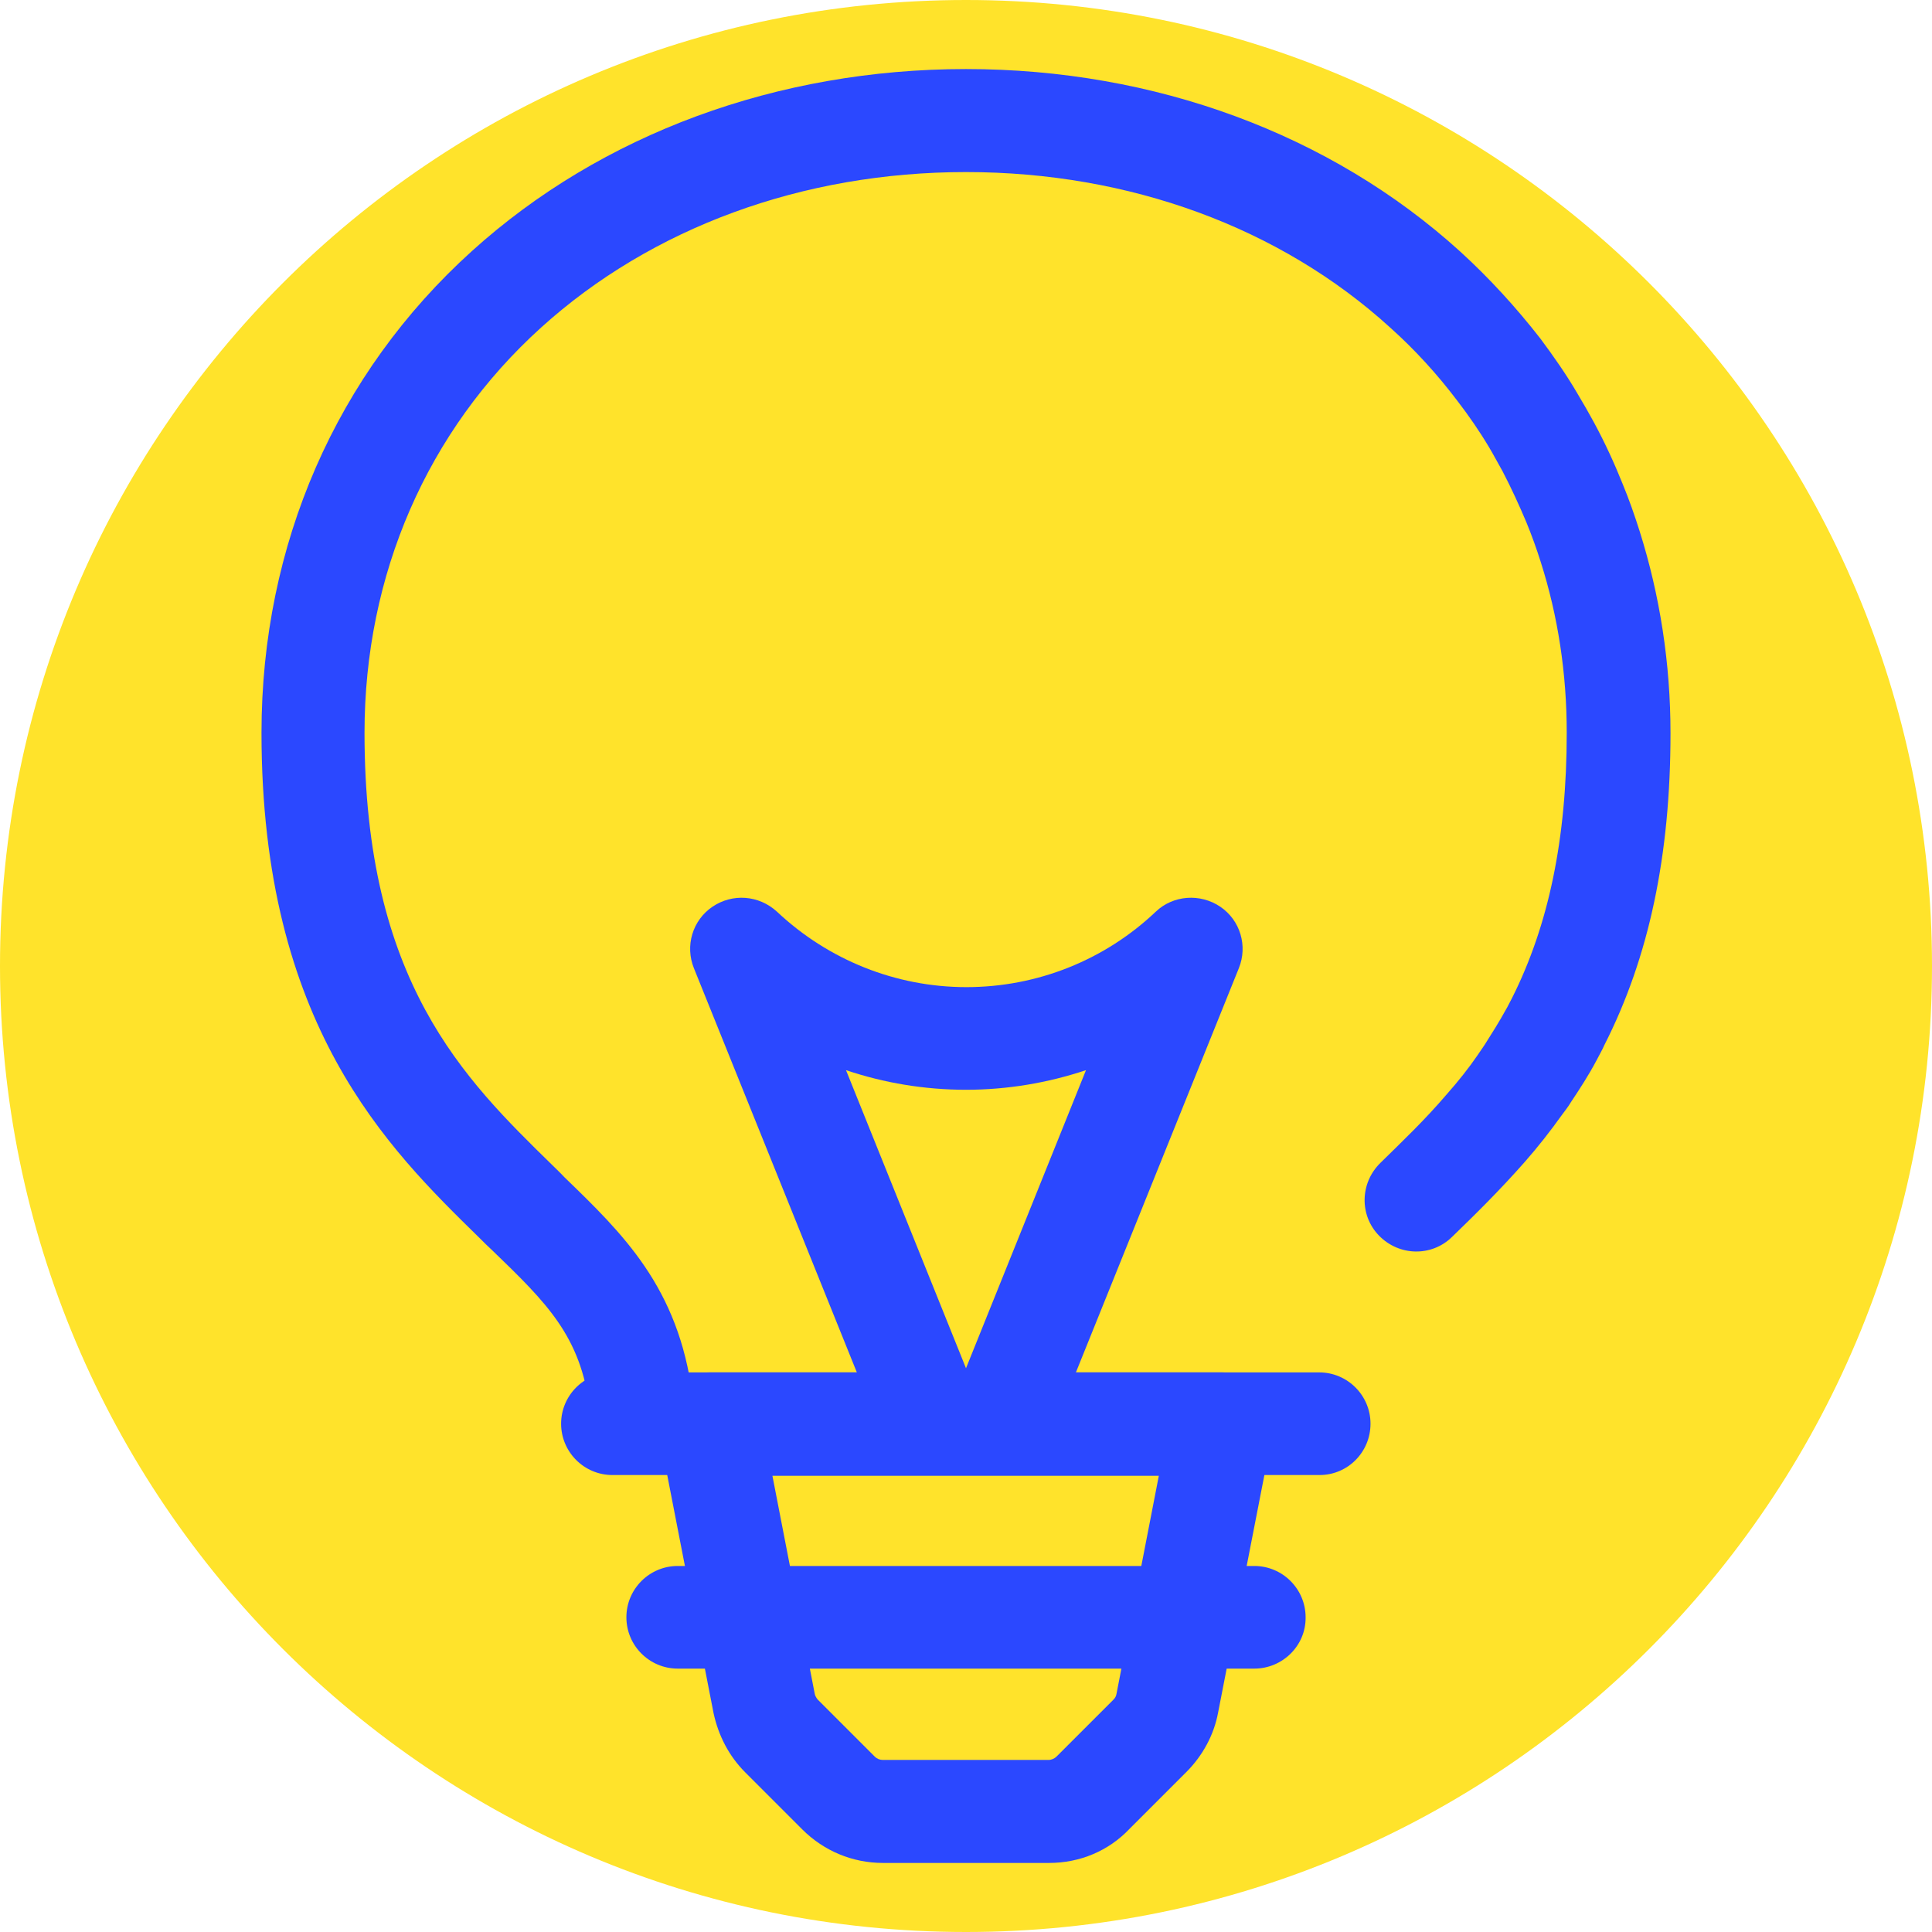
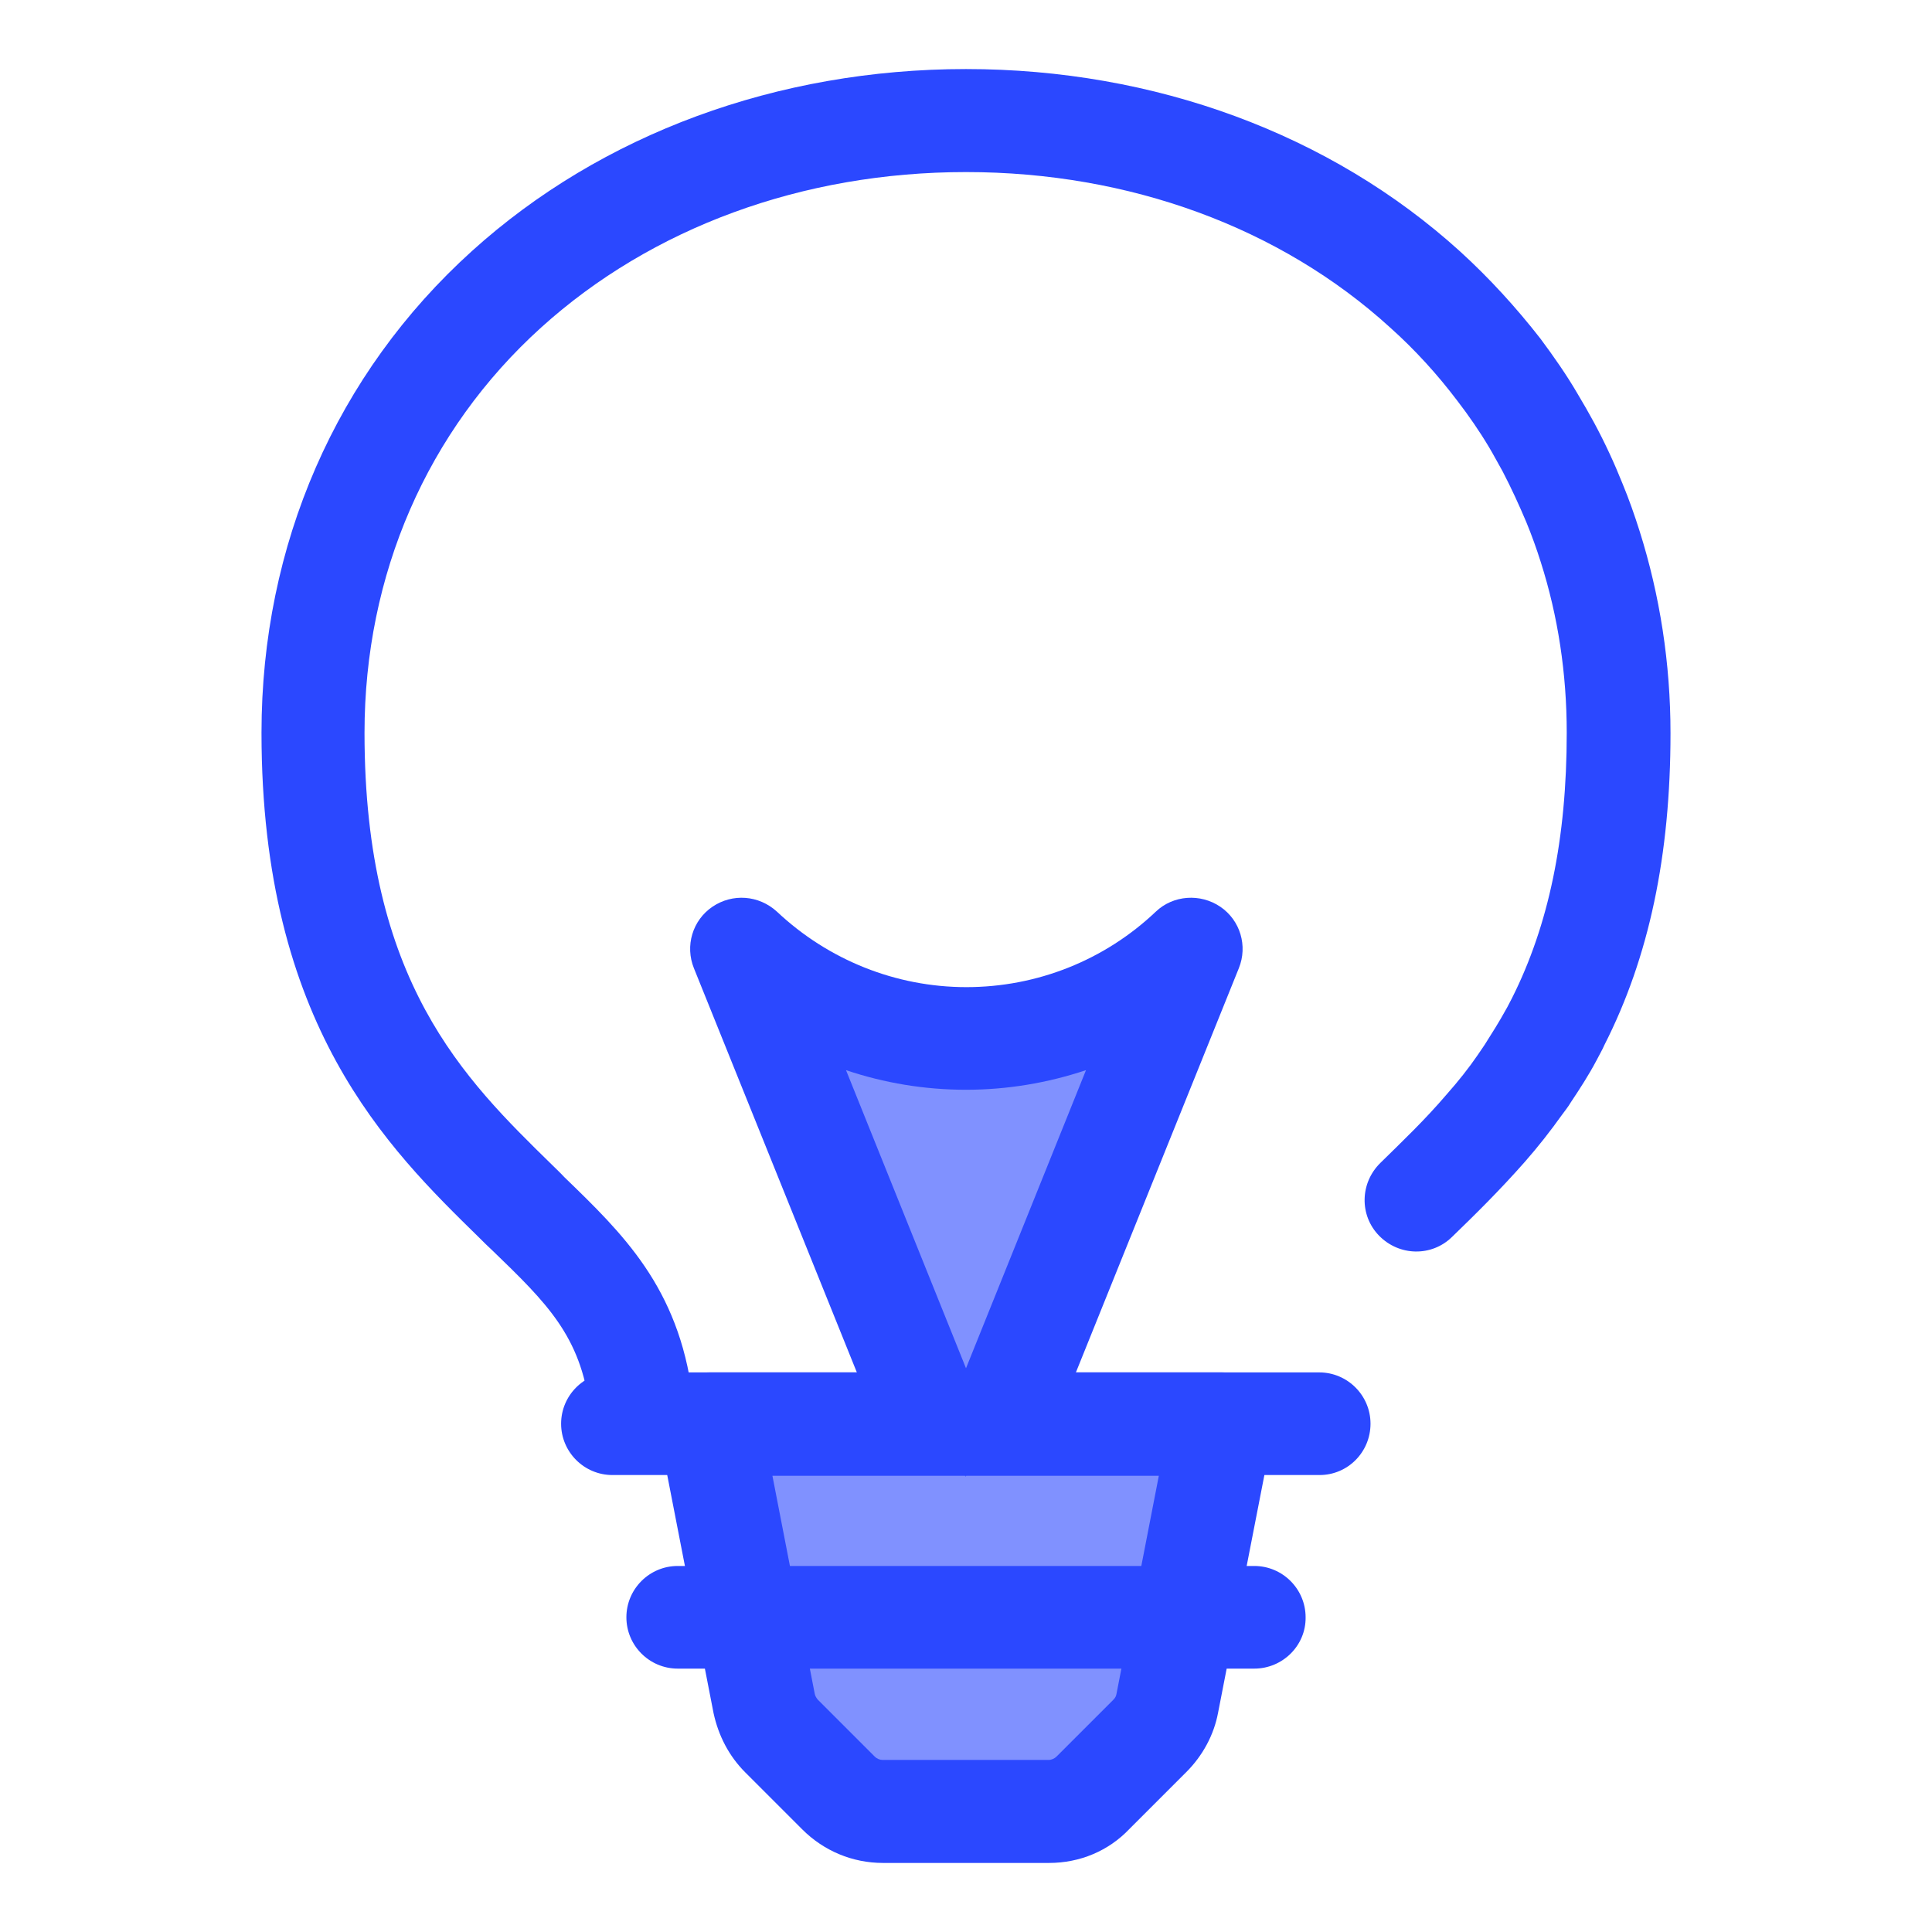
<svg xmlns="http://www.w3.org/2000/svg" version="1.1" id="Layer_1" x="0px" y="0px" viewBox="0 0 512 512" style="enable-background:new 0 0 512 512;" xml:space="preserve">
  <style type="text/css">
- 	.st0{fill:#FFE32B;}
- 	.st1{display:none;fill:#FFE32B;}
+ 	.st0{display:none;fill:#FFE32B;}
+ 	.st1{opacity:0.6;fill:#2B48FF;}
	.st2{fill:#2B48FF;}
</style>
  <circle class="st0" cx="256" cy="256" r="256" />
  <path class="st1" d="M256,276.6c-24.8,0-47.4-9.7-64.1-25.5l64,140.3l64.2-140.3C303.4,266.9,280.8,276.6,256,276.6z" />
  <path class="st2" d="M235.7,385.1l-51.8-128.5c-2.4-5.9-0.4-12.7,4.9-16.3c5.3-3.6,12.3-3.1,17.1,1.3c13.6,12.8,31.5,20,50.2,20  s36.6-7.1,50.2-20c4.6-4.4,11.8-4.9,17.1-1.3c5.3,3.6,7.3,10.4,4.9,16.3l-51.8,128.5C276.5,385.1,237.7,390.3,235.7,385.1z   M224.2,283.6l31.8,79l31.8-79c-10.2,3.4-20.9,5.2-31.8,5.2C245,288.8,234.3,287,224.2,283.6z" />
-   <path class="st2" d="M169.9,385.1c-6.8,0-12.6-5-13.6-11.9c-2.5-19.2-11.3-27.8-25.9-41.9c-1.1-1-2.2-2.1-3.3-3.2  c-24.3-23.8-57.8-56.4-57.8-133.9c0-49.8,19.8-95.2,55.8-127.7C159.4,35.5,206,18.3,256,18.3s96.6,17.2,130.9,48.3  c7.8,7.1,14.9,14.9,21.3,23.1c3.5,4.7,7,9.7,9.9,14.7c1.5,2.5,3,5.1,4.4,7.7c2.8,5.2,5.3,10.6,7.5,16.1c1.7,4.1,3.2,8.4,4.5,12.5  c5.4,17.1,8.2,35.1,8.2,53.6c0,32.4-5.7,59.4-17.5,82.6c-0.6,1.4-1.4,2.7-2.1,4.1c-2,3.8-4.4,7.5-6.8,11.1c-0.7,1.2-1.6,2.3-2.4,3.4  c-3,4.2-6.2,8.3-9.8,12.4c-6.6,7.5-13.3,14.1-19.3,19.9c-5.4,5.3-14,5.1-19.3-0.3c-5.3-5.4-5.1-14,0.3-19.3  c5.8-5.7,11.9-11.5,17.6-18.2c3.1-3.5,5.8-6.9,8.2-10.4c0.6-0.9,1.3-1.9,1.9-2.8c1.9-3,3.8-6,5.5-9.1c0.6-1,1.1-2.1,1.7-3.2  c9.7-19.3,14.5-42.2,14.5-70.3c0-15.7-2.3-30.9-6.9-45.3c-1.1-3.5-2.4-7.1-3.8-10.5c-1.9-4.5-4-9.1-6.3-13.5  c-1.2-2.1-2.4-4.4-3.6-6.4c-2.5-4.2-5.4-8.4-8.4-12.3c-5.3-7-11.2-13.5-17.8-19.4C339.3,60.3,299.3,45.6,256,45.6  s-83.3,14.7-112.6,41.2c-30.2,27.3-46.8,65.5-46.8,107.4c0,66,26.4,91.7,49.7,114.5c1.1,1.1,2.2,2.1,3.2,3.2  c15.5,15,30.3,29.2,34,57.9c1,7.5-4.3,14.3-11.8,15.3C171.1,385.1,170.6,385.1,169.9,385.1z" />
-   <path class="st1" d="M232.3,497.3h47.4c4.8,0,9.4-1.9,12.7-5.3l16.3-16.3c2.5-2.5,4.3-5.8,4.9-9.3l15.5-79.6H182.9l15.5,79.6  c0.7,3.5,2.4,6.8,4.9,9.3l16.3,16.3C222.9,495.4,227.5,497.3,232.3,497.3z" />
+   <path class="st2" d="M169.9,385.1c-6.8,0-12.6-5-13.6-11.9c-2.5-19.2-11.3-27.8-25.9-41.9c-1.1-1-2.2-2.1-3.3-3.2  c-24.3-23.8-57.8-56.4-57.8-133.9c0-49.8,19.8-95.2,55.8-127.7c34.3-31,80.9-48.2,130.9-48.2s96.6,17.2,130.9,48.3  c7.8,7.1,14.9,14.9,21.3,23.1c3.5,4.7,7,9.7,9.9,14.7c1.5,2.5,3,5.1,4.4,7.7c2.8,5.2,5.3,10.6,7.5,16.1c1.7,4.1,3.2,8.4,4.5,12.5  c5.4,17.1,8.2,35.1,8.2,53.6c0,32.4-5.7,59.4-17.5,82.6c-0.6,1.4-1.4,2.7-2.1,4.1c-2,3.8-4.4,7.5-6.8,11.1c-0.7,1.2-1.6,2.3-2.4,3.4  c-3,4.2-6.2,8.3-9.8,12.4c-6.6,7.5-13.3,14.1-19.3,19.9c-5.4,5.3-14,5.1-19.3-0.3s-5.1-14,0.3-19.3c5.8-5.7,11.9-11.5,17.6-18.2  c3.1-3.5,5.8-6.9,8.2-10.4c0.6-0.9,1.3-1.9,1.9-2.8c1.9-3,3.8-6,5.5-9.1c0.6-1,1.1-2.1,1.7-3.2c9.7-19.3,14.5-42.2,14.5-70.3  c0-15.7-2.3-30.9-6.9-45.3c-1.1-3.5-2.4-7.1-3.8-10.5c-1.9-4.5-4-9.1-6.3-13.5c-1.2-2.1-2.4-4.4-3.6-6.4c-2.5-4.2-5.4-8.4-8.4-12.3  c-5.3-7-11.2-13.5-17.8-19.4C339.3,60.3,299.3,45.6,256,45.6s-83.3,14.7-112.6,41.2c-30.2,27.3-46.8,65.5-46.8,107.4  c0,66,26.4,91.7,49.7,114.5c1.1,1.1,2.2,2.1,3.2,3.2c15.5,15,30.3,29.2,34,57.9c1,7.5-4.3,14.3-11.8,15.3  C171.1,385.1,170.6,385.1,169.9,385.1z" />
+   <path class="st1" d="M232.3,488.9h47.4c4.8,0,9.4-1.8,12.7-4.9l16.3-15.1c2.5-2.3,4.3-5.4,4.9-8.6l15.5-73.5H182.9l15.5,73.5  c0.7,3.2,2.4,6.3,4.9,8.6l16.3,15.1C222.9,487.1,227.5,488.9,232.3,488.9z" />
  <g>
-     <path class="st2" d="M278,493.7h-44c-8.1,0-15.7-3.2-21.4-8.9l-15.1-15.1c-4.3-4.3-7.1-9.7-8.4-15.7L174.7,380   c-0.7-4,0.3-8.2,2.9-11.3c2.6-3.2,6.5-5,10.5-5h135.7c4.1,0,8,1.9,10.5,5s3.6,7.2,2.9,11.3l-14.4,73.9c-1.1,5.9-4.1,11.4-8.4,15.7   l-15.1,15.1C293.8,490.5,286.2,493.7,278,493.7z M204.7,391.1l11.2,57.7c0.1,0.6,0.4,1.1,0.8,1.6l15.1,15.1   c0.6,0.6,1.4,0.9,2.1,0.9h44c0.8,0,1.6-0.4,2.1-0.9l15.1-15.1c0.5-0.5,0.7-1,0.8-1.6l11.2-57.7H204.7L204.7,391.1z" />
-     <path class="st2" d="M349.7,390.9H162.3c-7.5,0-13.6-6.1-13.6-13.6c0-7.5,6.1-13.6,13.6-13.6h187.3c7.5,0,13.6,6.1,13.6,13.6   C363.2,384.8,357.2,390.9,349.7,390.9z" />
-     <path class="st2" d="M332.4,442.2H179.6c-7.5,0-13.6-6.1-13.6-13.6c0-7.5,6.1-13.6,13.6-13.6h152.8c7.5,0,13.6,6.1,13.6,13.6   C346.1,436.1,339.9,442.2,332.4,442.2z" />
+     <path class="st2" d="M278,493.7h-44c-8.1,0-15.7-3.2-21.4-8.9l-15.1-15.1c-4.3-4.3-7.1-9.7-8.4-15.7l-14.4-74   c-0.7-4,0.3-8.2,2.9-11.3c2.6-3.2,6.5-5,10.5-5h135.7c4.1,0,8,1.9,10.5,5s3.6,7.2,2.9,11.3l-14.4,73.9c-1.1,5.9-4.1,11.4-8.4,15.7   l-15.1,15.1C293.8,490.5,286.2,493.7,278,493.7z M204.7,391.1l11.2,57.7c0.1,0.6,0.4,1.1,0.8,1.6l15.1,15.1   c0.6,0.6,1.4,0.9,2.1,0.9h44c0.8,0,1.6-0.4,2.1-0.9l15.1-15.1c0.5-0.5,0.7-1,0.8-1.6l11.2-57.7H204.7L204.7,391.1z" />
+     <path class="st2" d="M349.7,390.9H162.3c-7.5,0-13.6-6.1-13.6-13.6s6.1-13.6,13.6-13.6h187.3c7.5,0,13.6,6.1,13.6,13.6   S357.2,390.9,349.7,390.9z" />
+     <path class="st2" d="M332.4,442.2H179.6c-7.5,0-13.6-6.1-13.6-13.6s6.1-13.6,13.6-13.6h152.8c7.5,0,13.6,6.1,13.6,13.6   C346.1,436.1,339.9,442.2,332.4,442.2z" />
  </g>
</svg>
